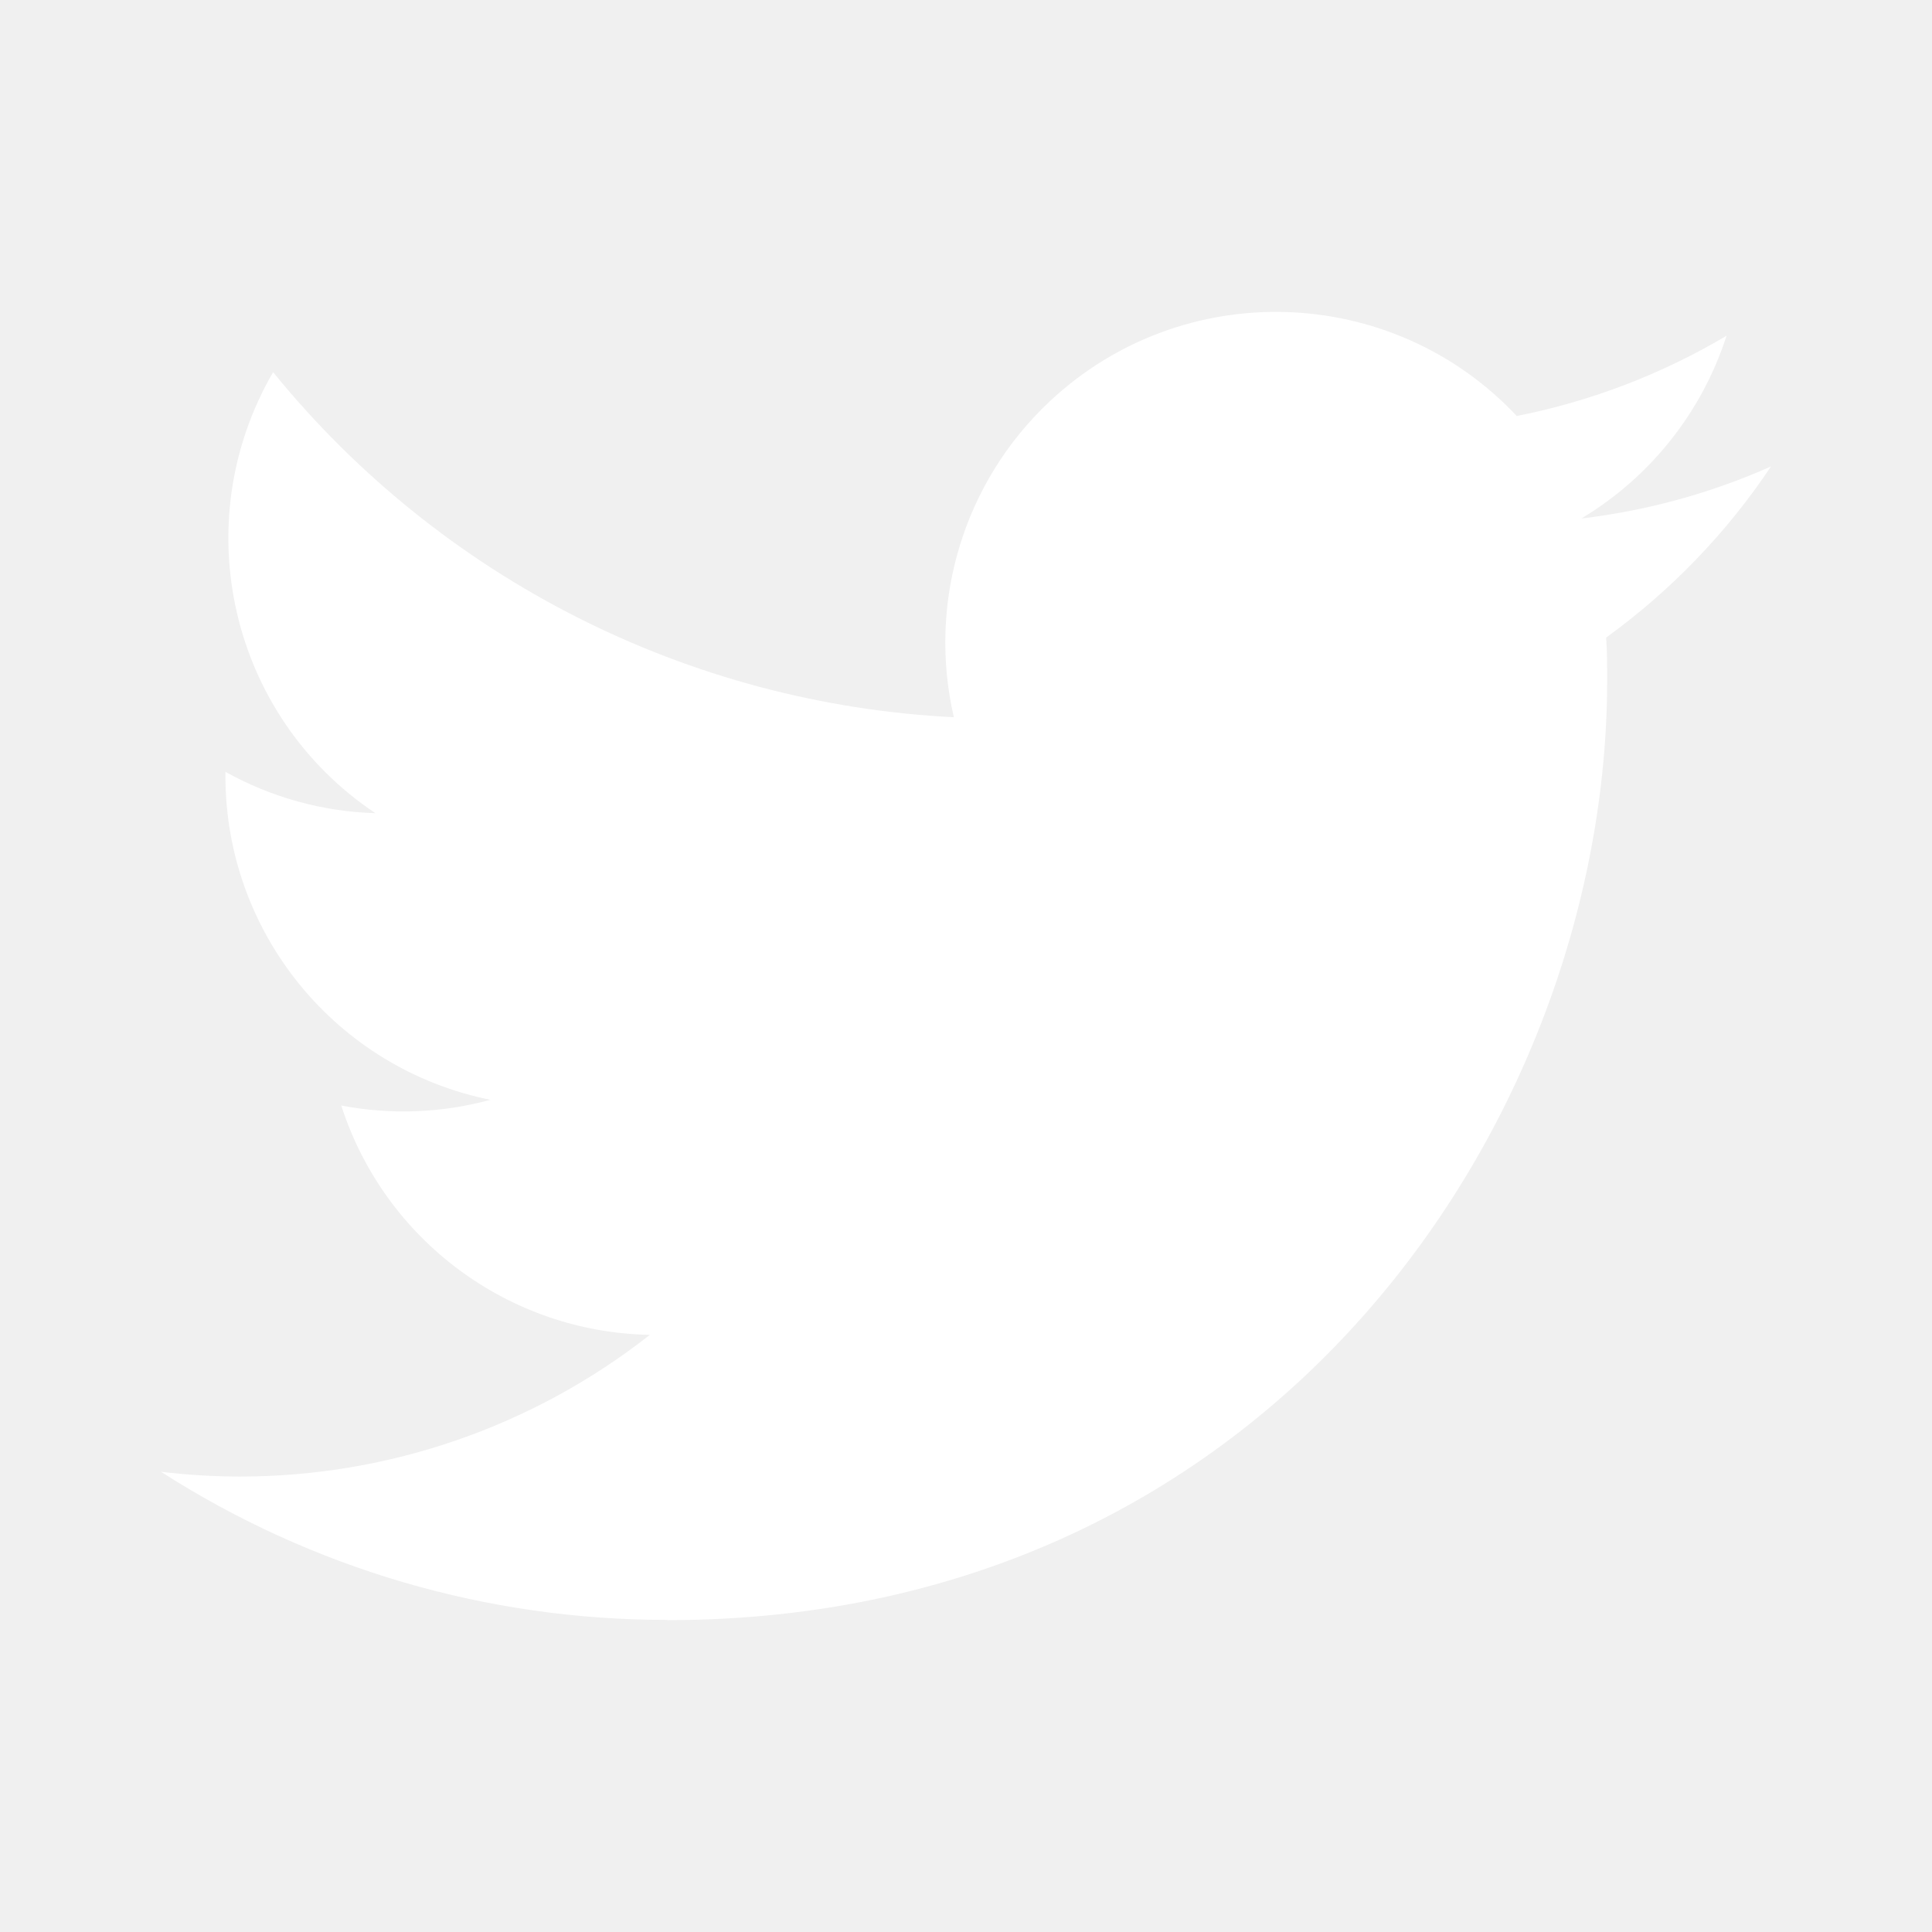
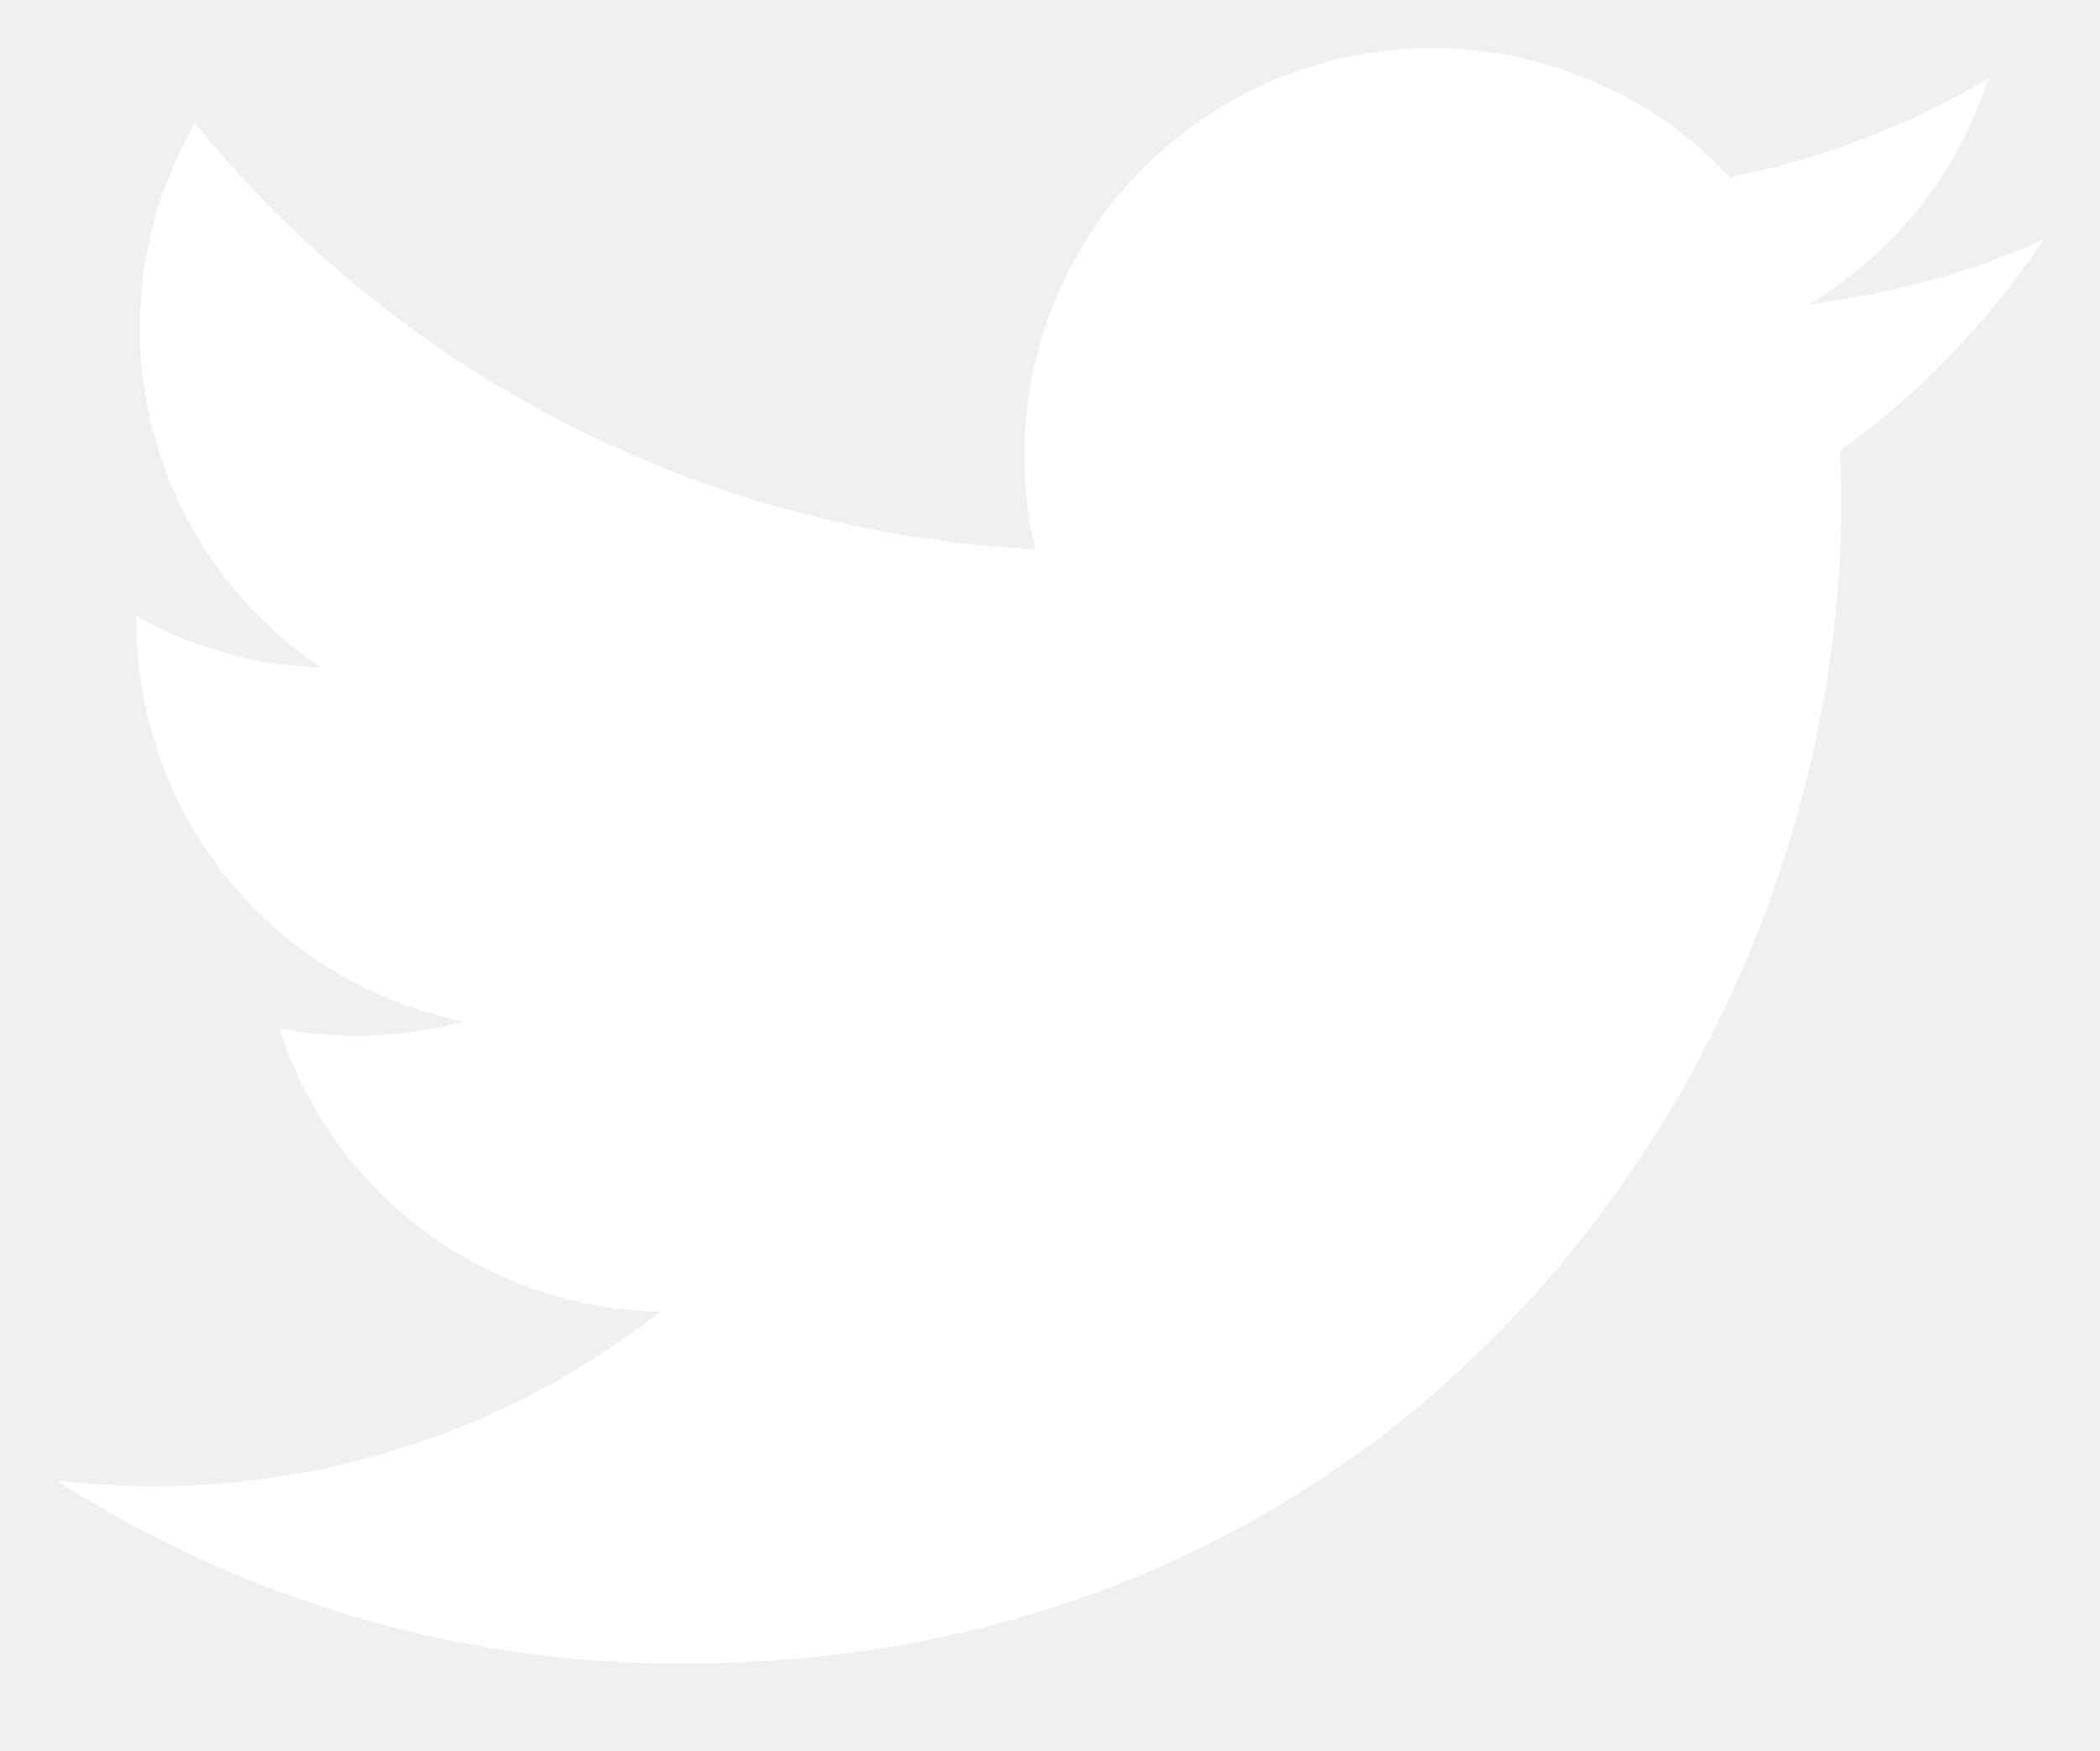
- <svg xmlns="http://www.w3.org/2000/svg" width="38" height="38" viewBox="0 0 38 38" fill="none">
-   <path d="M31.591 12.54C31.611 12.819 31.611 13.099 31.611 13.38C31.611 21.965 25.076 31.866 13.125 31.866V31.861C9.595 31.866 6.139 30.855 3.167 28.948C3.68 29.01 4.196 29.041 4.713 29.042C7.639 29.044 10.48 28.063 12.782 26.255C10.002 26.203 7.564 24.39 6.712 21.744C7.686 21.931 8.69 21.893 9.645 21.632C6.615 21.019 4.434 18.356 4.434 15.264C4.434 15.235 4.434 15.208 4.434 15.181C5.337 15.684 6.348 15.964 7.383 15.994C4.528 14.087 3.648 10.289 5.372 7.32C8.67 11.379 13.537 13.846 18.761 14.107C18.238 11.851 18.953 9.486 20.641 7.9C23.258 5.44 27.373 5.566 29.833 8.182C31.288 7.895 32.682 7.361 33.959 6.604C33.474 8.108 32.459 9.386 31.103 10.198C32.39 10.046 33.649 9.701 34.833 9.175C33.961 10.482 32.862 11.62 31.591 12.54Z" fill="white" />
+ <svg xmlns="http://www.w3.org/2000/svg" width="24" height="20" viewBox="0 0 24 20" fill="none">
+   <path d="M23.353 2.74C22.518 3.11 21.621 3.36 20.678 3.473C21.651 2.89 22.379 1.974 22.726 0.895C21.812 1.438 20.812 1.82 19.768 2.025C19.067 1.275 18.137 0.779 17.125 0.612C16.112 0.445 15.072 0.617 14.168 1.102C13.263 1.586 12.543 2.356 12.12 3.291C11.698 4.227 11.596 5.275 11.83 6.275C9.978 6.182 8.166 5.7 6.512 4.861C4.857 4.023 3.398 2.846 2.228 1.407C1.828 2.097 1.598 2.897 1.598 3.749C1.598 4.516 1.787 5.271 2.148 5.947C2.51 6.624 3.032 7.201 3.67 7.627C2.93 7.603 2.207 7.403 1.56 7.044V7.104C1.56 8.179 1.932 9.222 2.613 10.055C3.295 10.887 4.243 11.459 5.297 11.672C4.611 11.857 3.892 11.885 3.193 11.752C3.491 12.677 4.07 13.487 4.851 14.066C5.631 14.646 6.573 14.968 7.545 14.986C5.895 16.281 3.857 16.984 1.759 16.981C1.388 16.981 1.016 16.959 0.647 16.916C2.777 18.285 5.256 19.011 7.787 19.009C16.357 19.009 21.042 11.911 21.042 5.755C21.042 5.555 21.037 5.353 21.028 5.153C21.939 4.494 22.726 3.677 23.351 2.743L23.353 2.74V2.74Z" fill="white" />
</svg>
